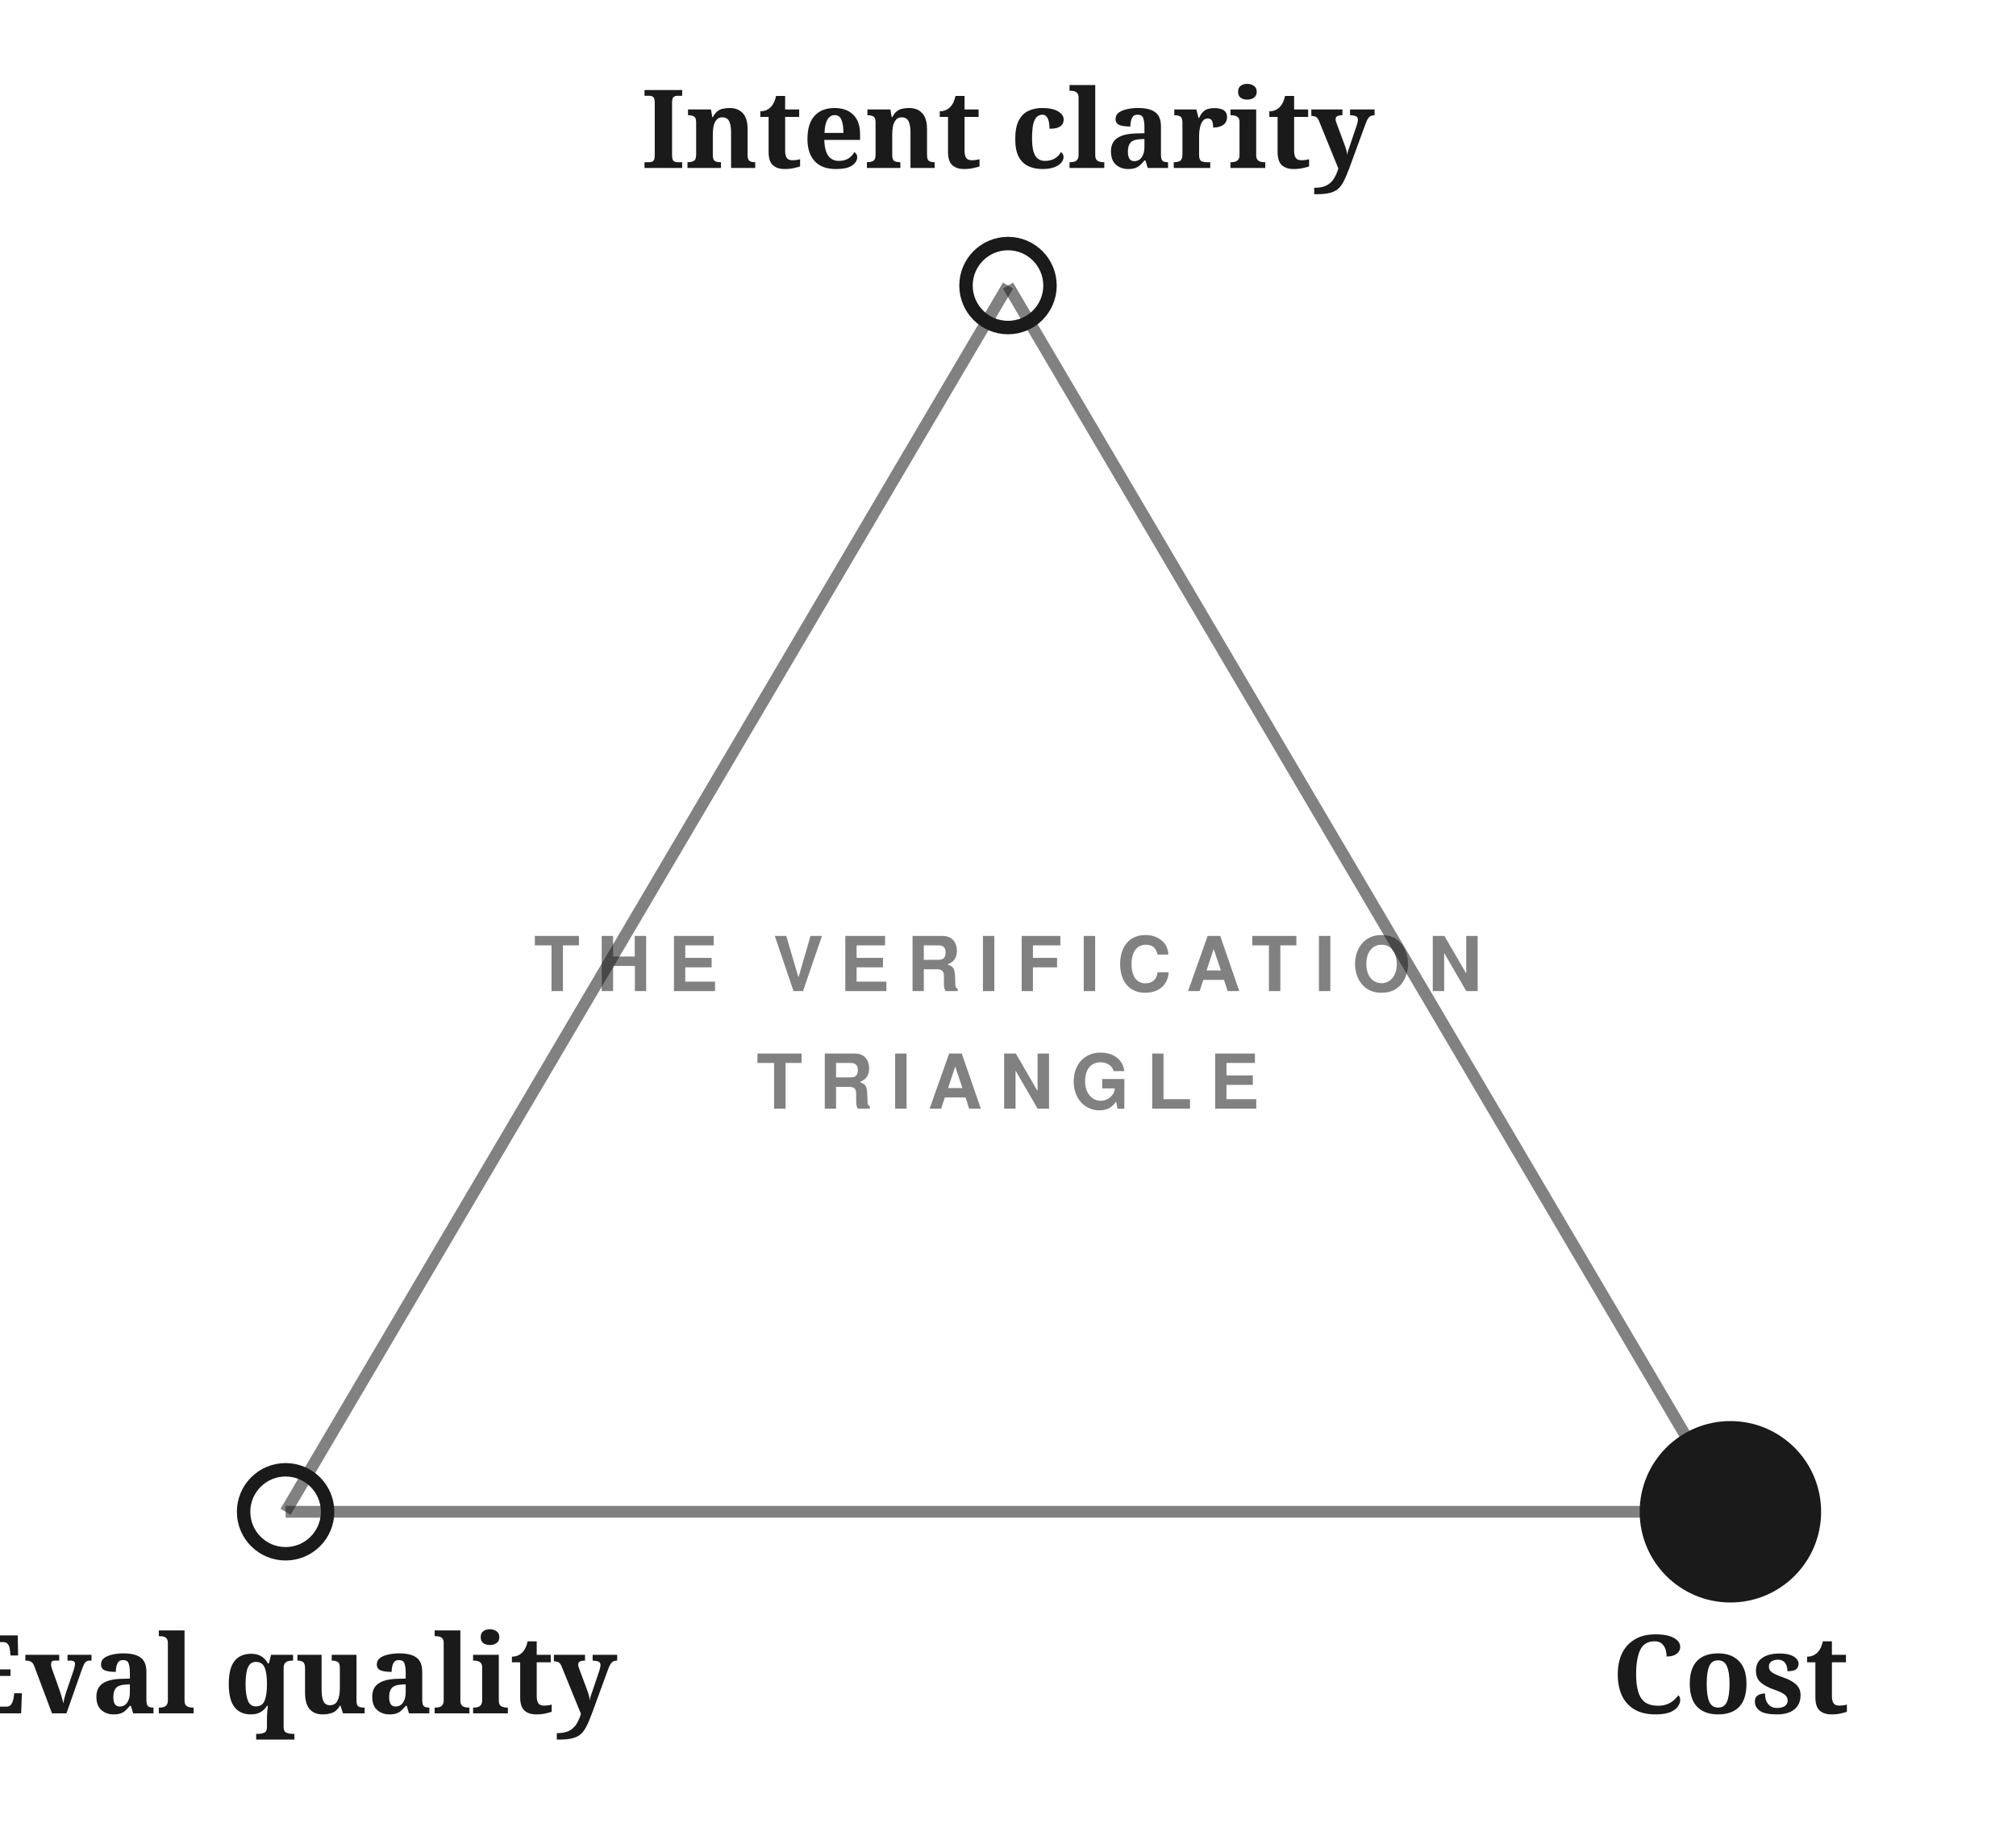
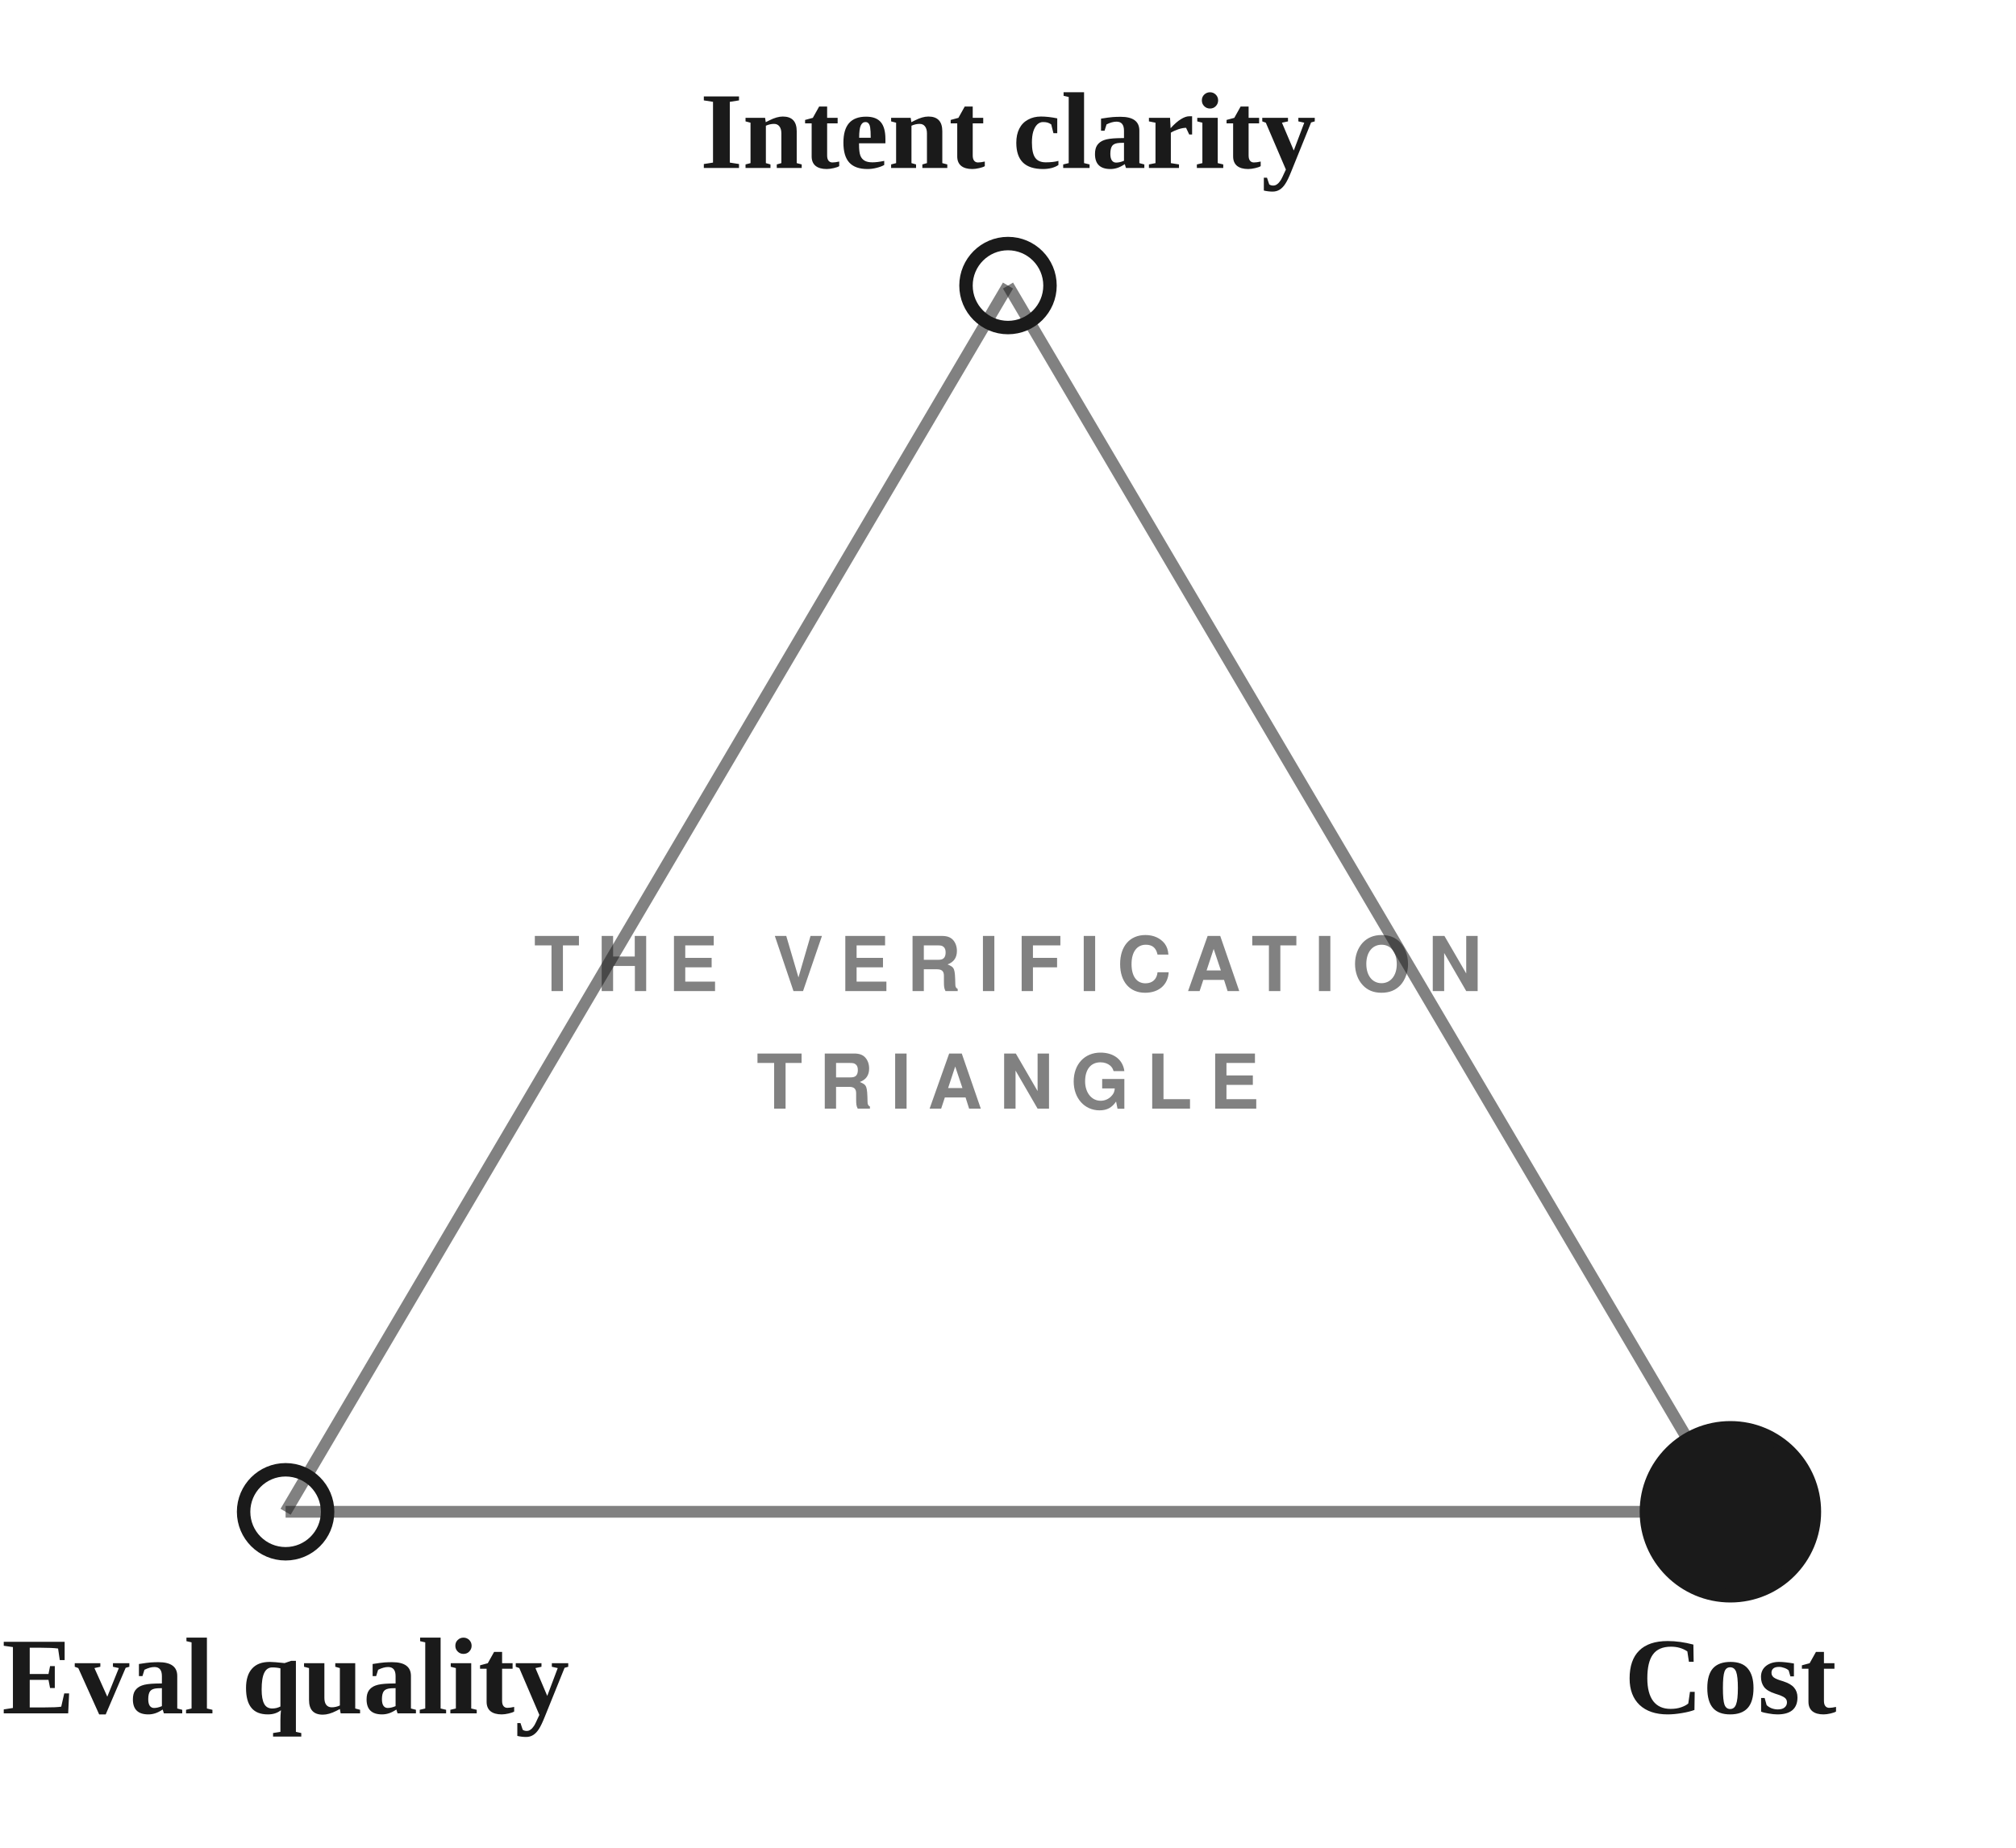
<svg xmlns="http://www.w3.org/2000/svg" viewBox="0 0 240 220" width="240" height="220">
  <line x1="120" y1="34" x2="34" y2="180" stroke="#1a1a1a" stroke-width="1.4" opacity="0.55" />
  <line x1="120" y1="34" x2="206" y2="180" stroke="#1a1a1a" stroke-width="1.4" opacity="0.55" />
  <line x1="34" y1="180" x2="206" y2="180" stroke="#1a1a1a" stroke-width="1.4" opacity="0.55" />
  <circle cx="120" cy="34" r="5" fill="transparent" stroke="#1a1a1a" stroke-width="1.6" />
-   <text x="120" y="20" text-anchor="middle" font-family="Iowan Old Style, Charter, Georgia, serif" font-size="13" font-weight="600" fill="#1a1a1a">Intent clarity</text>
+   <text x="120" y="20" text-anchor="middle" font-family="Source Serif 4, Iowan Old Style, Charter, Georgia, serif" font-size="13" font-weight="600" fill="#1a1a1a">Intent clarity</text>
  <circle cx="34" cy="180" r="5" fill="transparent" stroke="#1a1a1a" stroke-width="1.6" />
-   <text x="34" y="204" text-anchor="middle" font-family="Iowan Old Style, Charter, Georgia, serif" font-size="13" font-weight="600" fill="#1a1a1a">Eval quality</text>
+   <text x="34" y="204" text-anchor="middle" font-family="Source Serif 4, Iowan Old Style, Charter, Georgia, serif" font-size="13" font-weight="600" fill="#1a1a1a">Eval quality</text>
  <circle cx="206" cy="180" r="10" fill="#1a1a1a" stroke="#1a1a1a" stroke-width="1.6" />
-   <text x="206" y="204" text-anchor="middle" font-family="Iowan Old Style, Charter, Georgia, serif" font-size="13" font-weight="600" fill="#1a1a1a">Cost</text>
+   <text x="206" y="204" text-anchor="middle" font-family="Source Serif 4, Iowan Old Style, Charter, Georgia, serif" font-size="13" font-weight="600" fill="#1a1a1a">Cost</text>
  <text x="120" y="118" text-anchor="middle" font-family="Helvetica" font-size="9" font-weight="600" letter-spacing="2" fill="#1a1a1a" opacity="0.55">THE VERIFICATION</text>
  <text x="120" y="132" text-anchor="middle" font-family="Helvetica" font-size="9" font-weight="600" letter-spacing="2" fill="#1a1a1a" opacity="0.55">TRIANGLE</text>
</svg>
